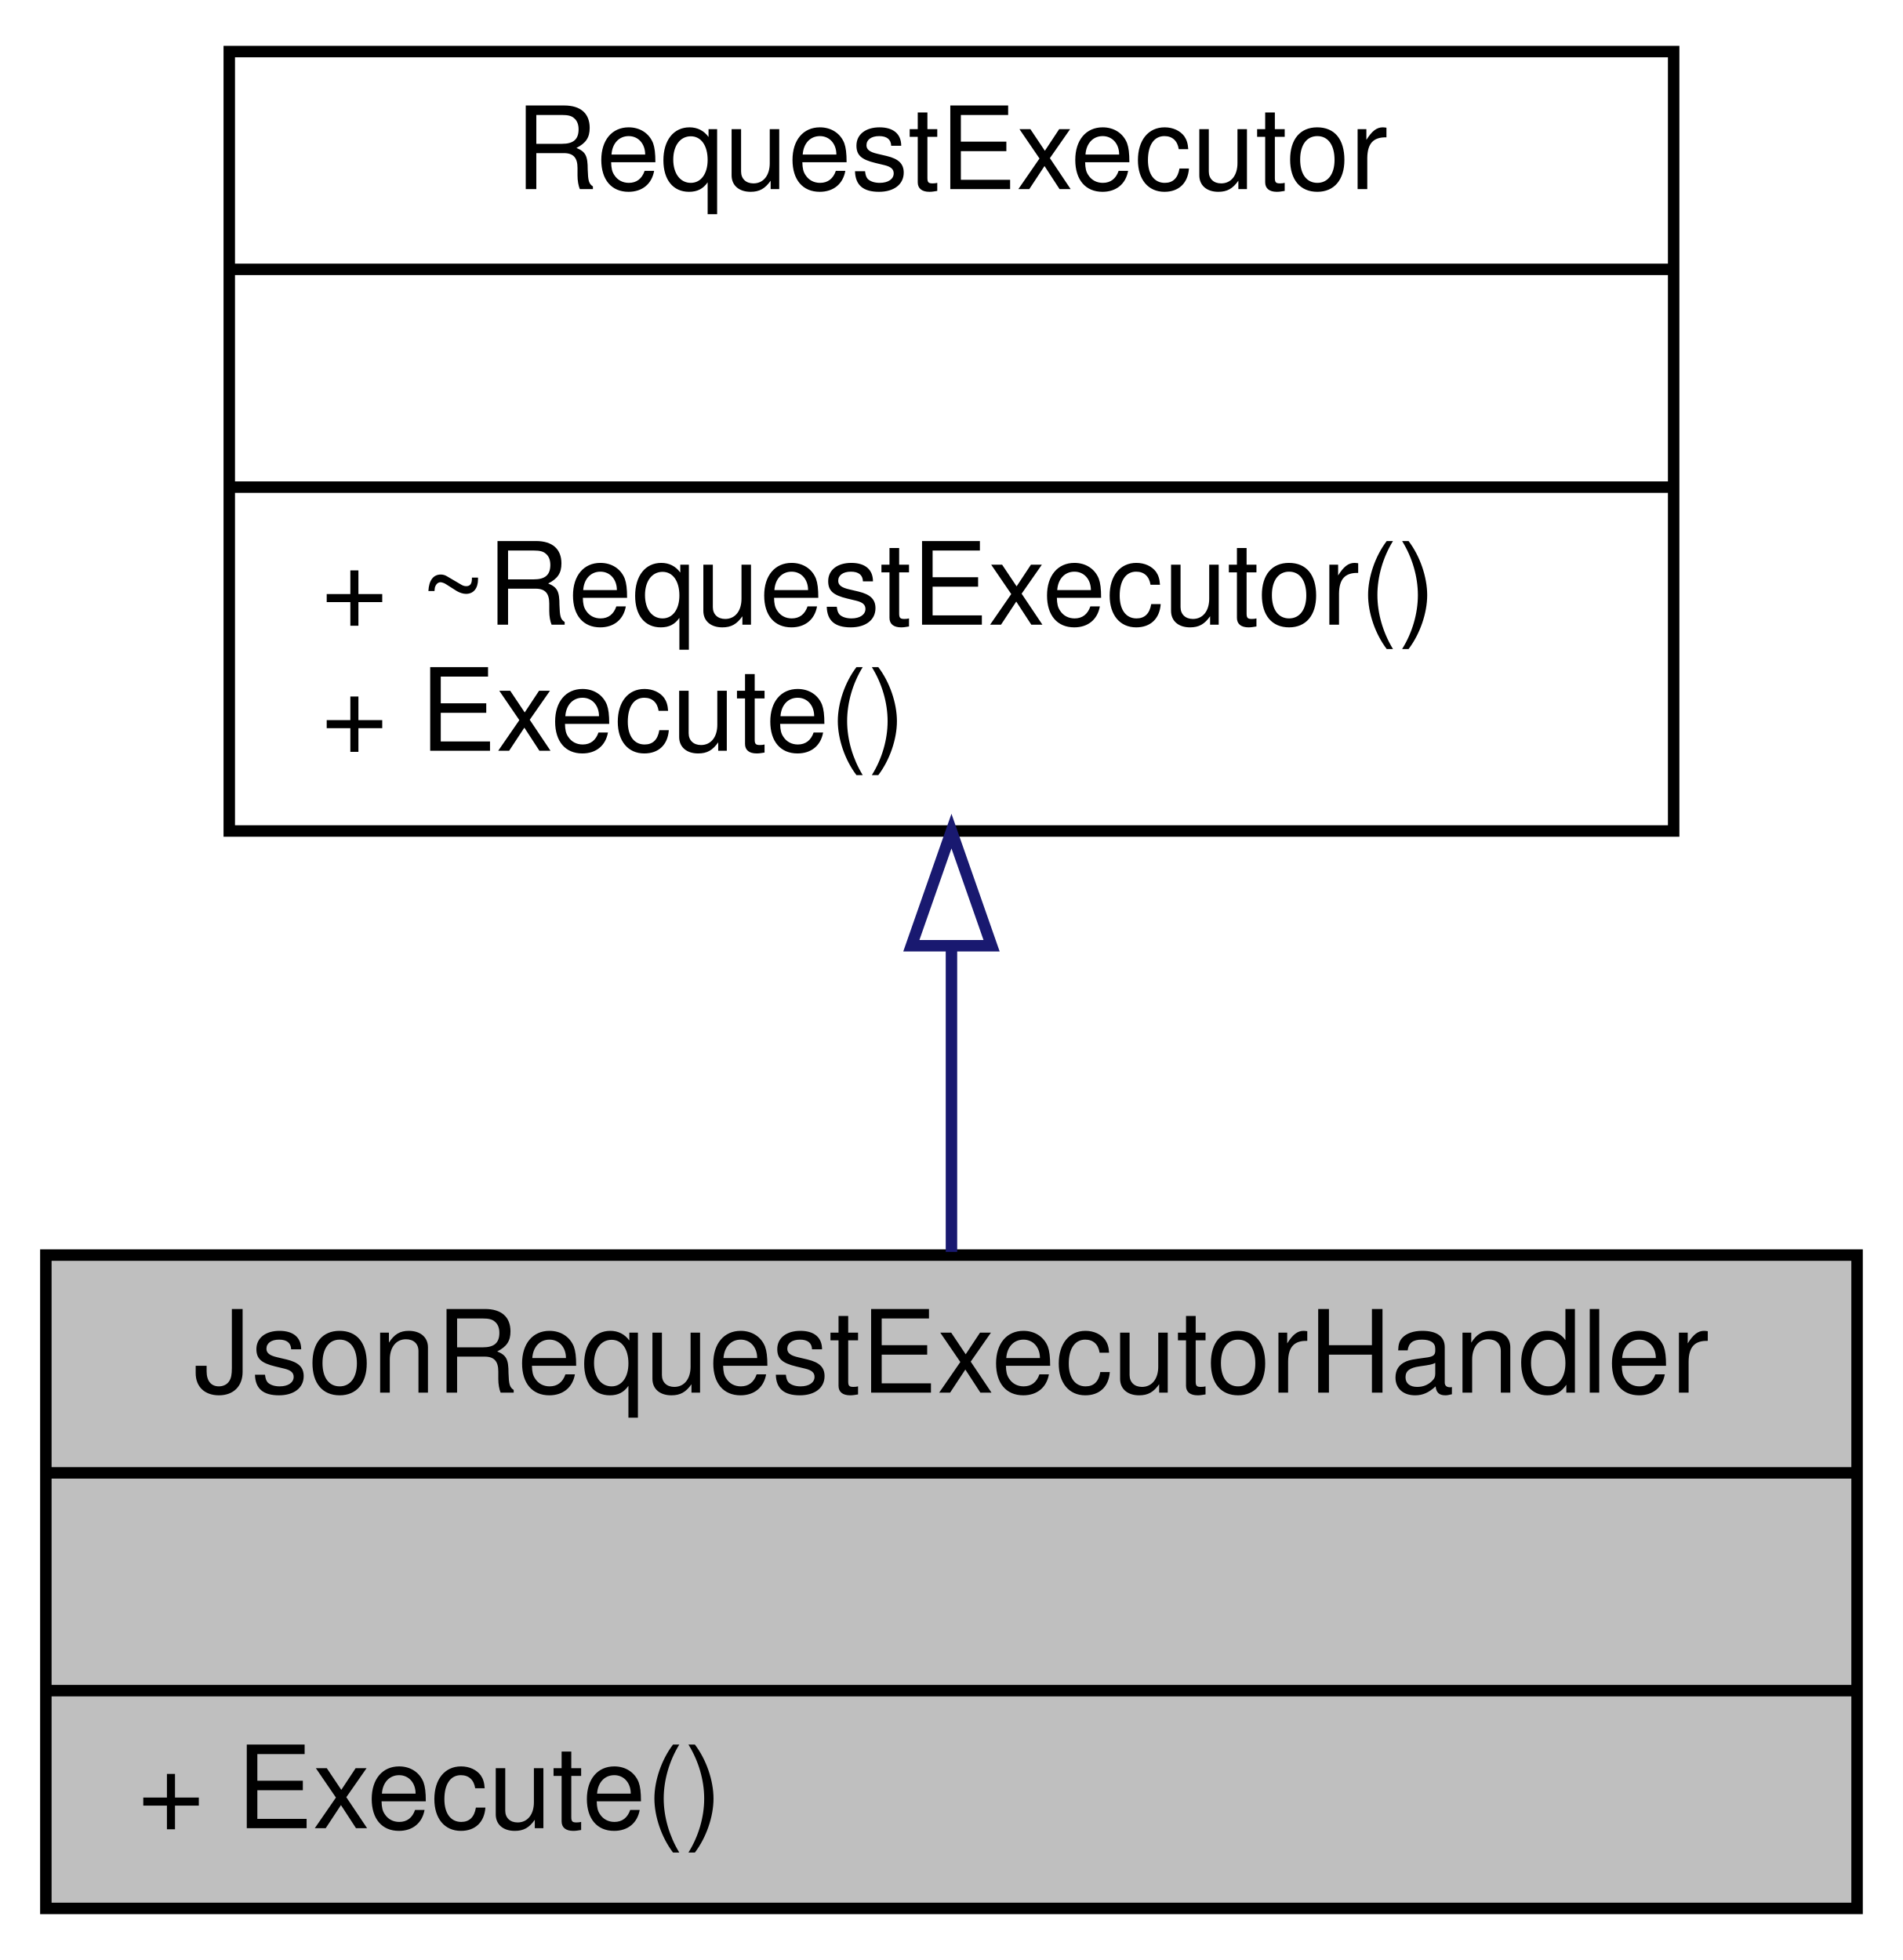
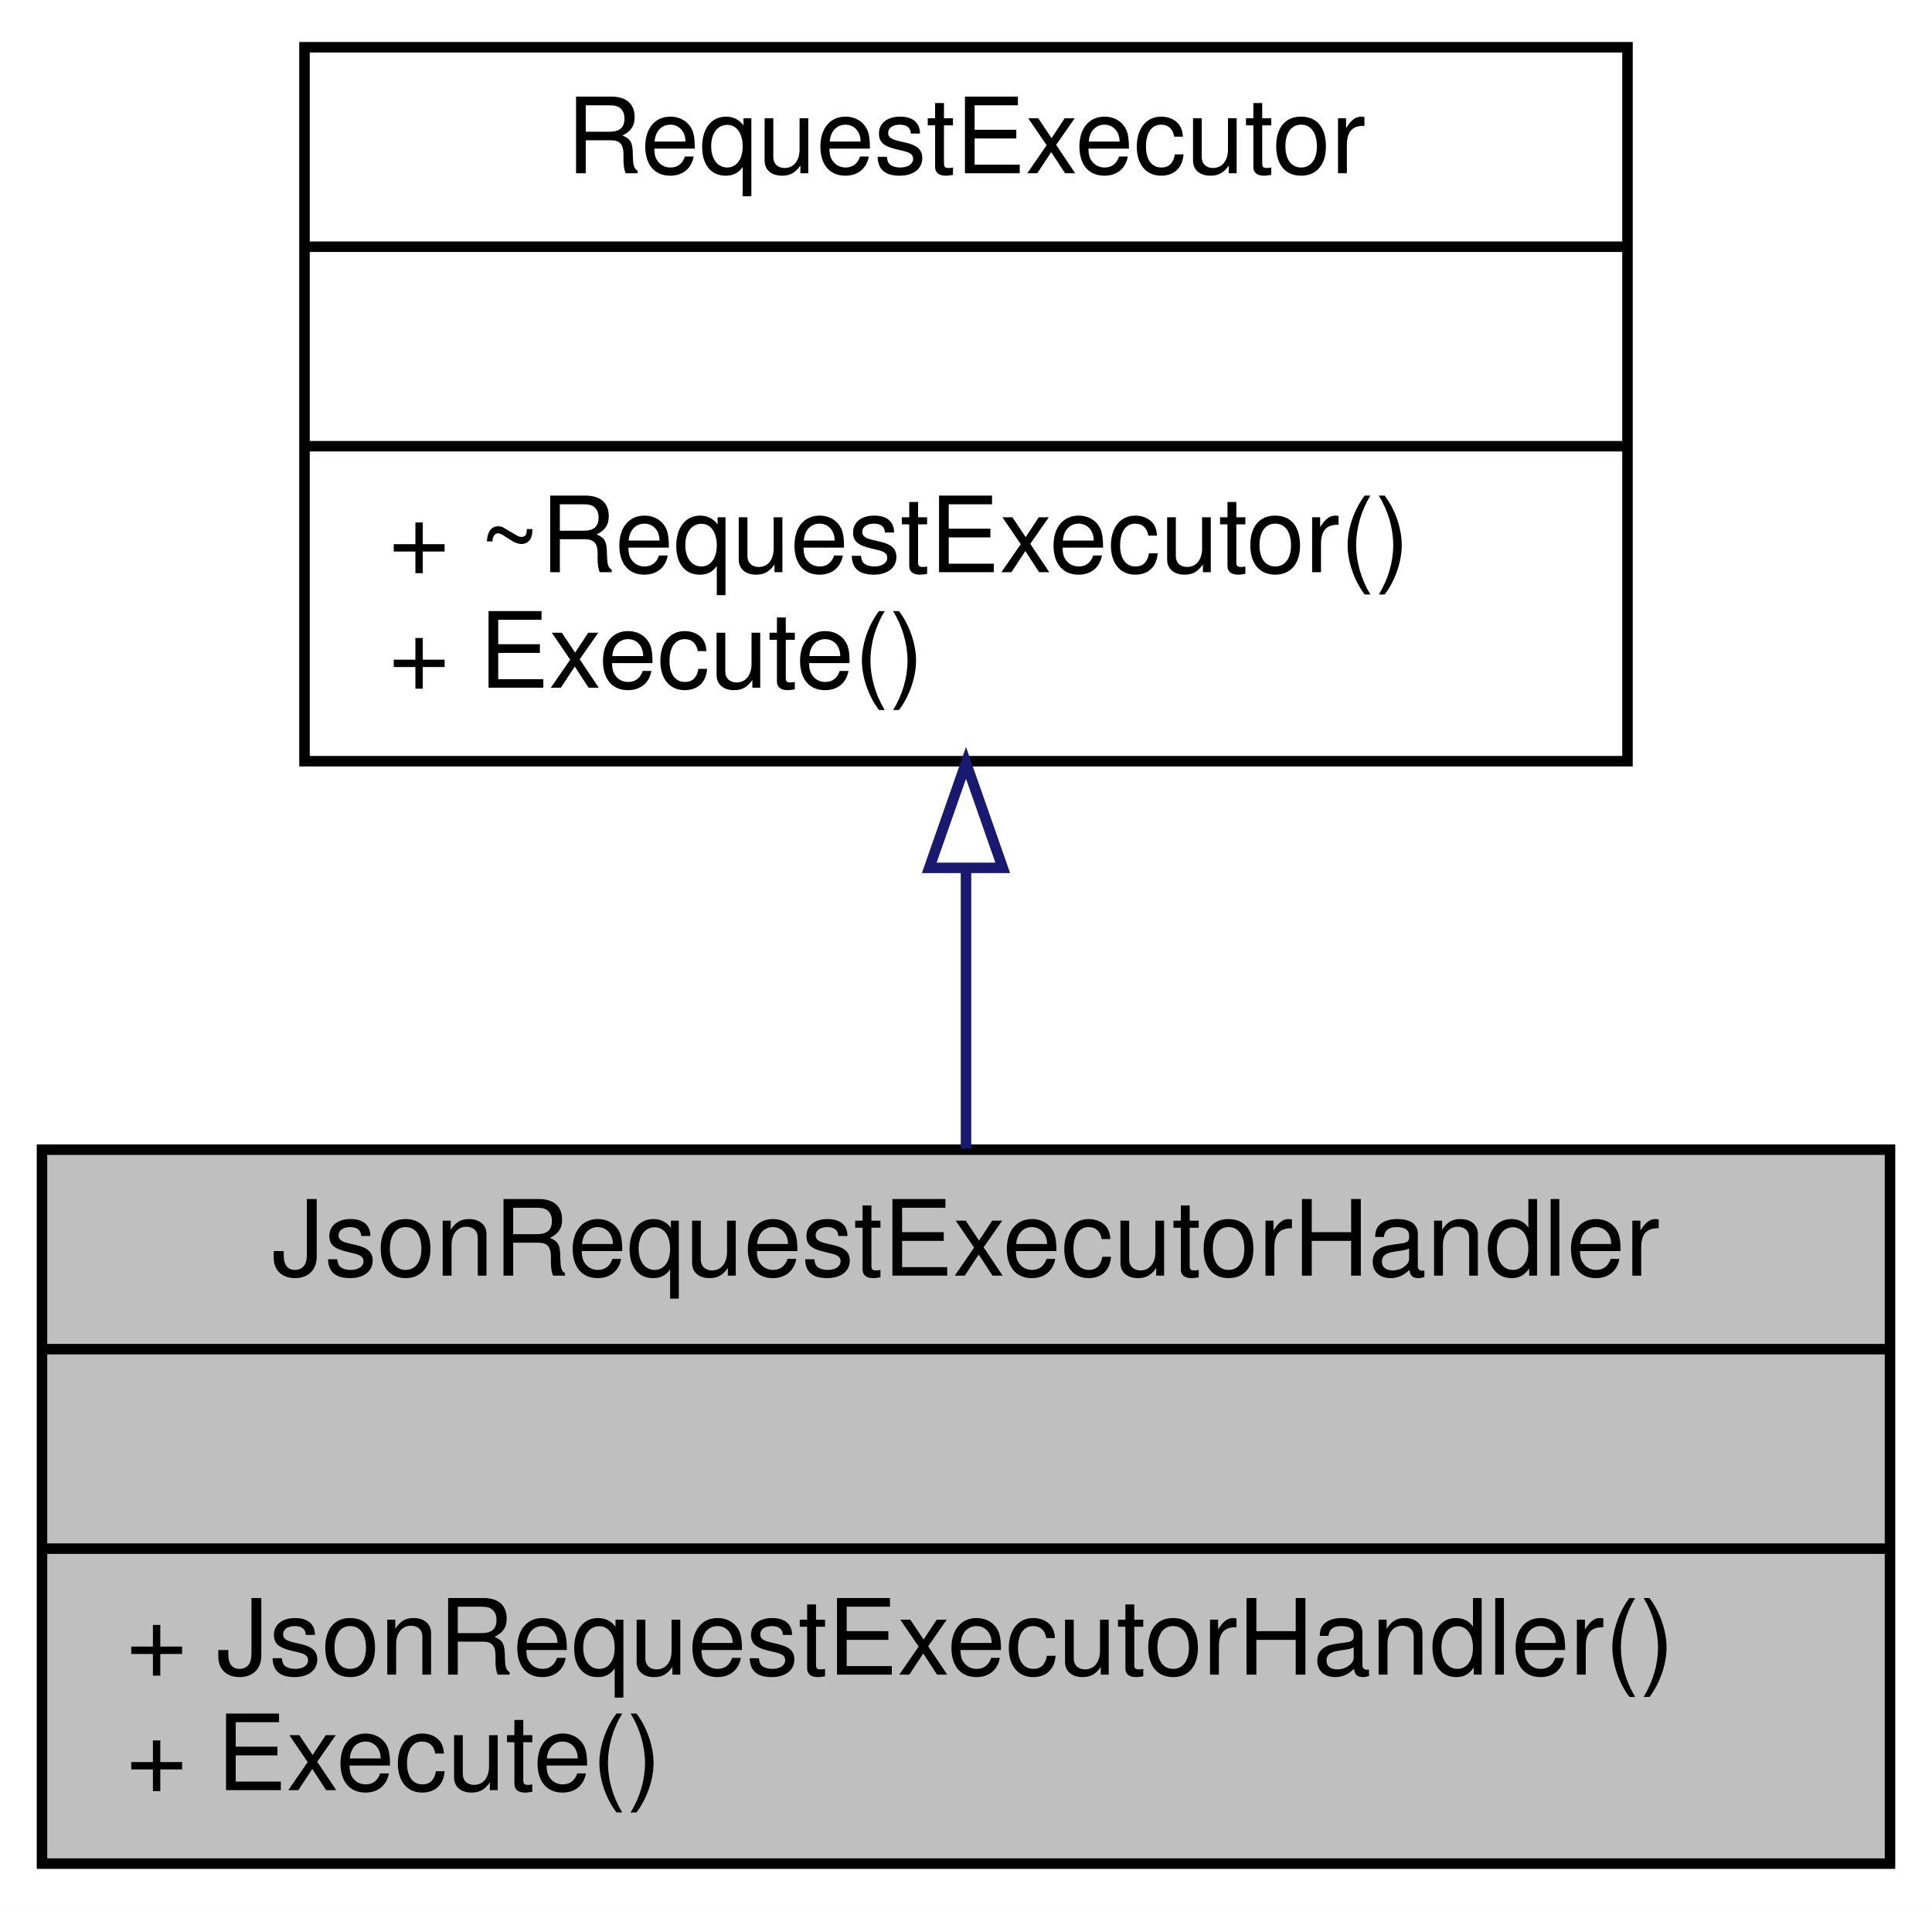
- <svg xmlns="http://www.w3.org/2000/svg" xmlns:xlink="http://www.w3.org/1999/xlink" width="166pt" height="171pt" viewBox="0.00 0.00 166.00 171.00">
-   <g id="graph0" class="graph" transform="scale(1 1) rotate(0) translate(4 167)">
-     <polygon fill="white" stroke="transparent" points="-4,4 -4,-167 162,-167 162,4 -4,4" />
+ <svg xmlns="http://www.w3.org/2000/svg" xmlns:xlink="http://www.w3.org/1999/xlink" width="184pt" height="182pt" viewBox="0.00 0.00 184.00 182.00">
+   <g id="graph0" class="graph" transform="scale(1 1) rotate(0) translate(4 178)">
+     <polygon fill="white" stroke="transparent" points="-4,4 -4,-178 180,-178 180,4 -4,4" />
    <g id="node1" class="node">
      <g id="a_node1">
        <a xlink:title="Parses and executes JSON requests, invoking business logic and database operations.">
-           <polygon fill="#bfbfbf" stroke="black" points="0,-0.5 0,-57.5 158,-57.5 158,-0.5 0,-0.5" />
-           <text text-anchor="middle" x="79" y="-45.5" font-family="Helvetica,sans-Serif" font-size="10.00">JsonRequestExecutorHandler</text>
-           <polyline fill="none" stroke="black" points="0,-38.5 158,-38.5 " />
-           <text text-anchor="middle" x="79" y="-26.5" font-family="Helvetica,sans-Serif" font-size="10.00"> </text>
-           <polyline fill="none" stroke="black" points="0,-19.5 158,-19.5 " />
+           <polygon fill="#bfbfbf" stroke="black" points="0,-0.5 0,-68.5 176,-68.5 176,-0.5 0,-0.5" />
+           <text text-anchor="middle" x="88" y="-56.5" font-family="Helvetica,sans-Serif" font-size="10.00">JsonRequestExecutorHandler</text>
+           <polyline fill="none" stroke="black" points="0,-49.5 176,-49.5 " />
+           <text text-anchor="middle" x="88" y="-37.5" font-family="Helvetica,sans-Serif" font-size="10.00"> </text>
+           <polyline fill="none" stroke="black" points="0,-30.5 176,-30.5 " />
+           <text text-anchor="start" x="8" y="-18.5" font-family="Helvetica,sans-Serif" font-size="10.00">+ JsonRequestExecutorHandler()</text>
          <text text-anchor="start" x="8" y="-7.5" font-family="Helvetica,sans-Serif" font-size="10.00">+ Execute()</text>
        </a>
      </g>
    </g>
    <g id="node2" class="node">
      <g id="a_node2">
        <a xlink:href="classRequestExecutor.html" target="_top" xlink:title="Abstract base class for request executors supporting different input formats (e.g....">
-           <polygon fill="white" stroke="black" points="16,-94.5 16,-162.5 142,-162.5 142,-94.5 16,-94.5" />
-           <text text-anchor="middle" x="79" y="-150.5" font-family="Helvetica,sans-Serif" font-size="10.00">RequestExecutor</text>
-           <polyline fill="none" stroke="black" points="16,-143.5 142,-143.5 " />
-           <text text-anchor="middle" x="79" y="-131.5" font-family="Helvetica,sans-Serif" font-size="10.00"> </text>
-           <polyline fill="none" stroke="black" points="16,-124.5 142,-124.5 " />
-           <text text-anchor="start" x="24" y="-112.5" font-family="Helvetica,sans-Serif" font-size="10.00">+ ~RequestExecutor()</text>
-           <text text-anchor="start" x="24" y="-101.5" font-family="Helvetica,sans-Serif" font-size="10.00">+ Execute()</text>
+           <polygon fill="white" stroke="black" points="25,-105.5 25,-173.5 151,-173.5 151,-105.5 25,-105.5" />
+           <text text-anchor="middle" x="88" y="-161.5" font-family="Helvetica,sans-Serif" font-size="10.00">RequestExecutor</text>
+           <polyline fill="none" stroke="black" points="25,-154.5 151,-154.5 " />
+           <text text-anchor="middle" x="88" y="-142.5" font-family="Helvetica,sans-Serif" font-size="10.00"> </text>
+           <polyline fill="none" stroke="black" points="25,-135.5 151,-135.5 " />
+           <text text-anchor="start" x="33" y="-123.5" font-family="Helvetica,sans-Serif" font-size="10.00">+ ~RequestExecutor()</text>
+           <text text-anchor="start" x="33" y="-112.5" font-family="Helvetica,sans-Serif" font-size="10.00">+ Execute()</text>
        </a>
      </g>
    </g>
    <g id="edge1" class="edge">
-       <path fill="none" stroke="midnightblue" d="M79,-84.45C79,-75.4 79,-66.09 79,-57.78" />
-       <polygon fill="none" stroke="midnightblue" points="75.5,-84.49 79,-94.49 82.5,-84.49 75.5,-84.49" />
+       <path fill="none" stroke="midnightblue" d="M88,-95.14C88,-86.26 88,-77.04 88,-68.59" />
+       <polygon fill="none" stroke="midnightblue" points="84.5,-95.34 88,-105.34 91.5,-95.34 84.5,-95.34" />
    </g>
  </g>
</svg>
